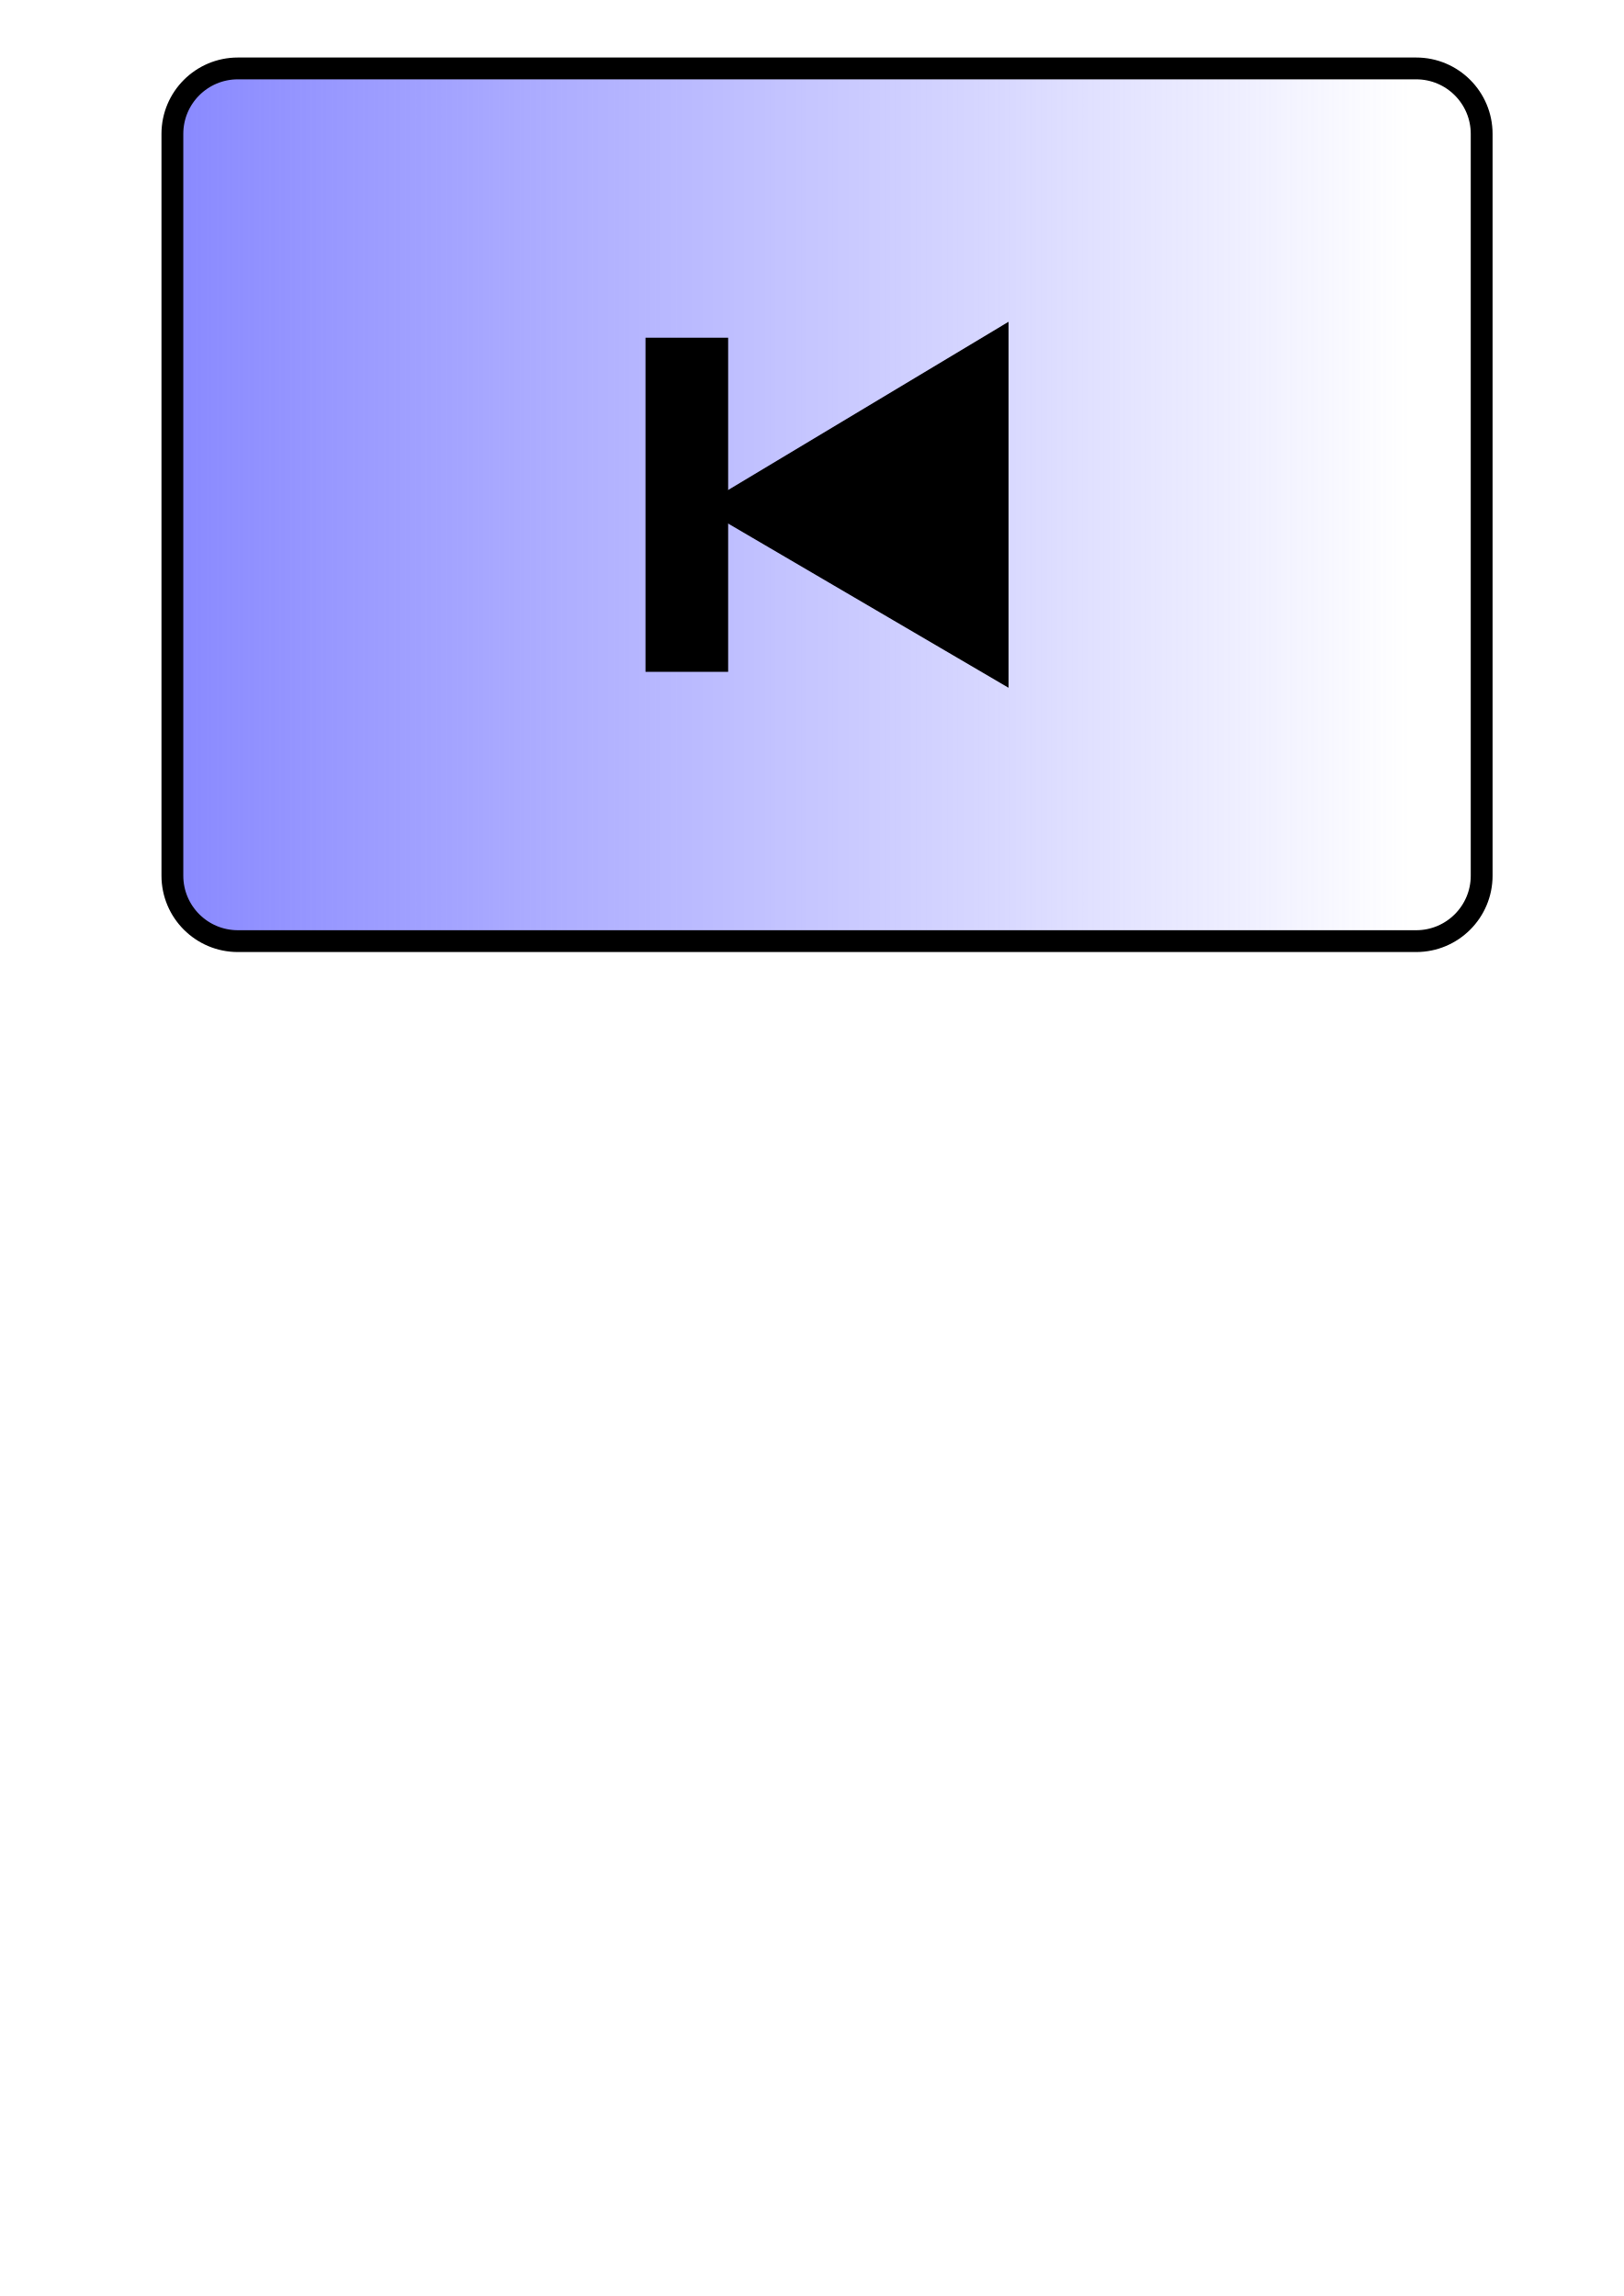
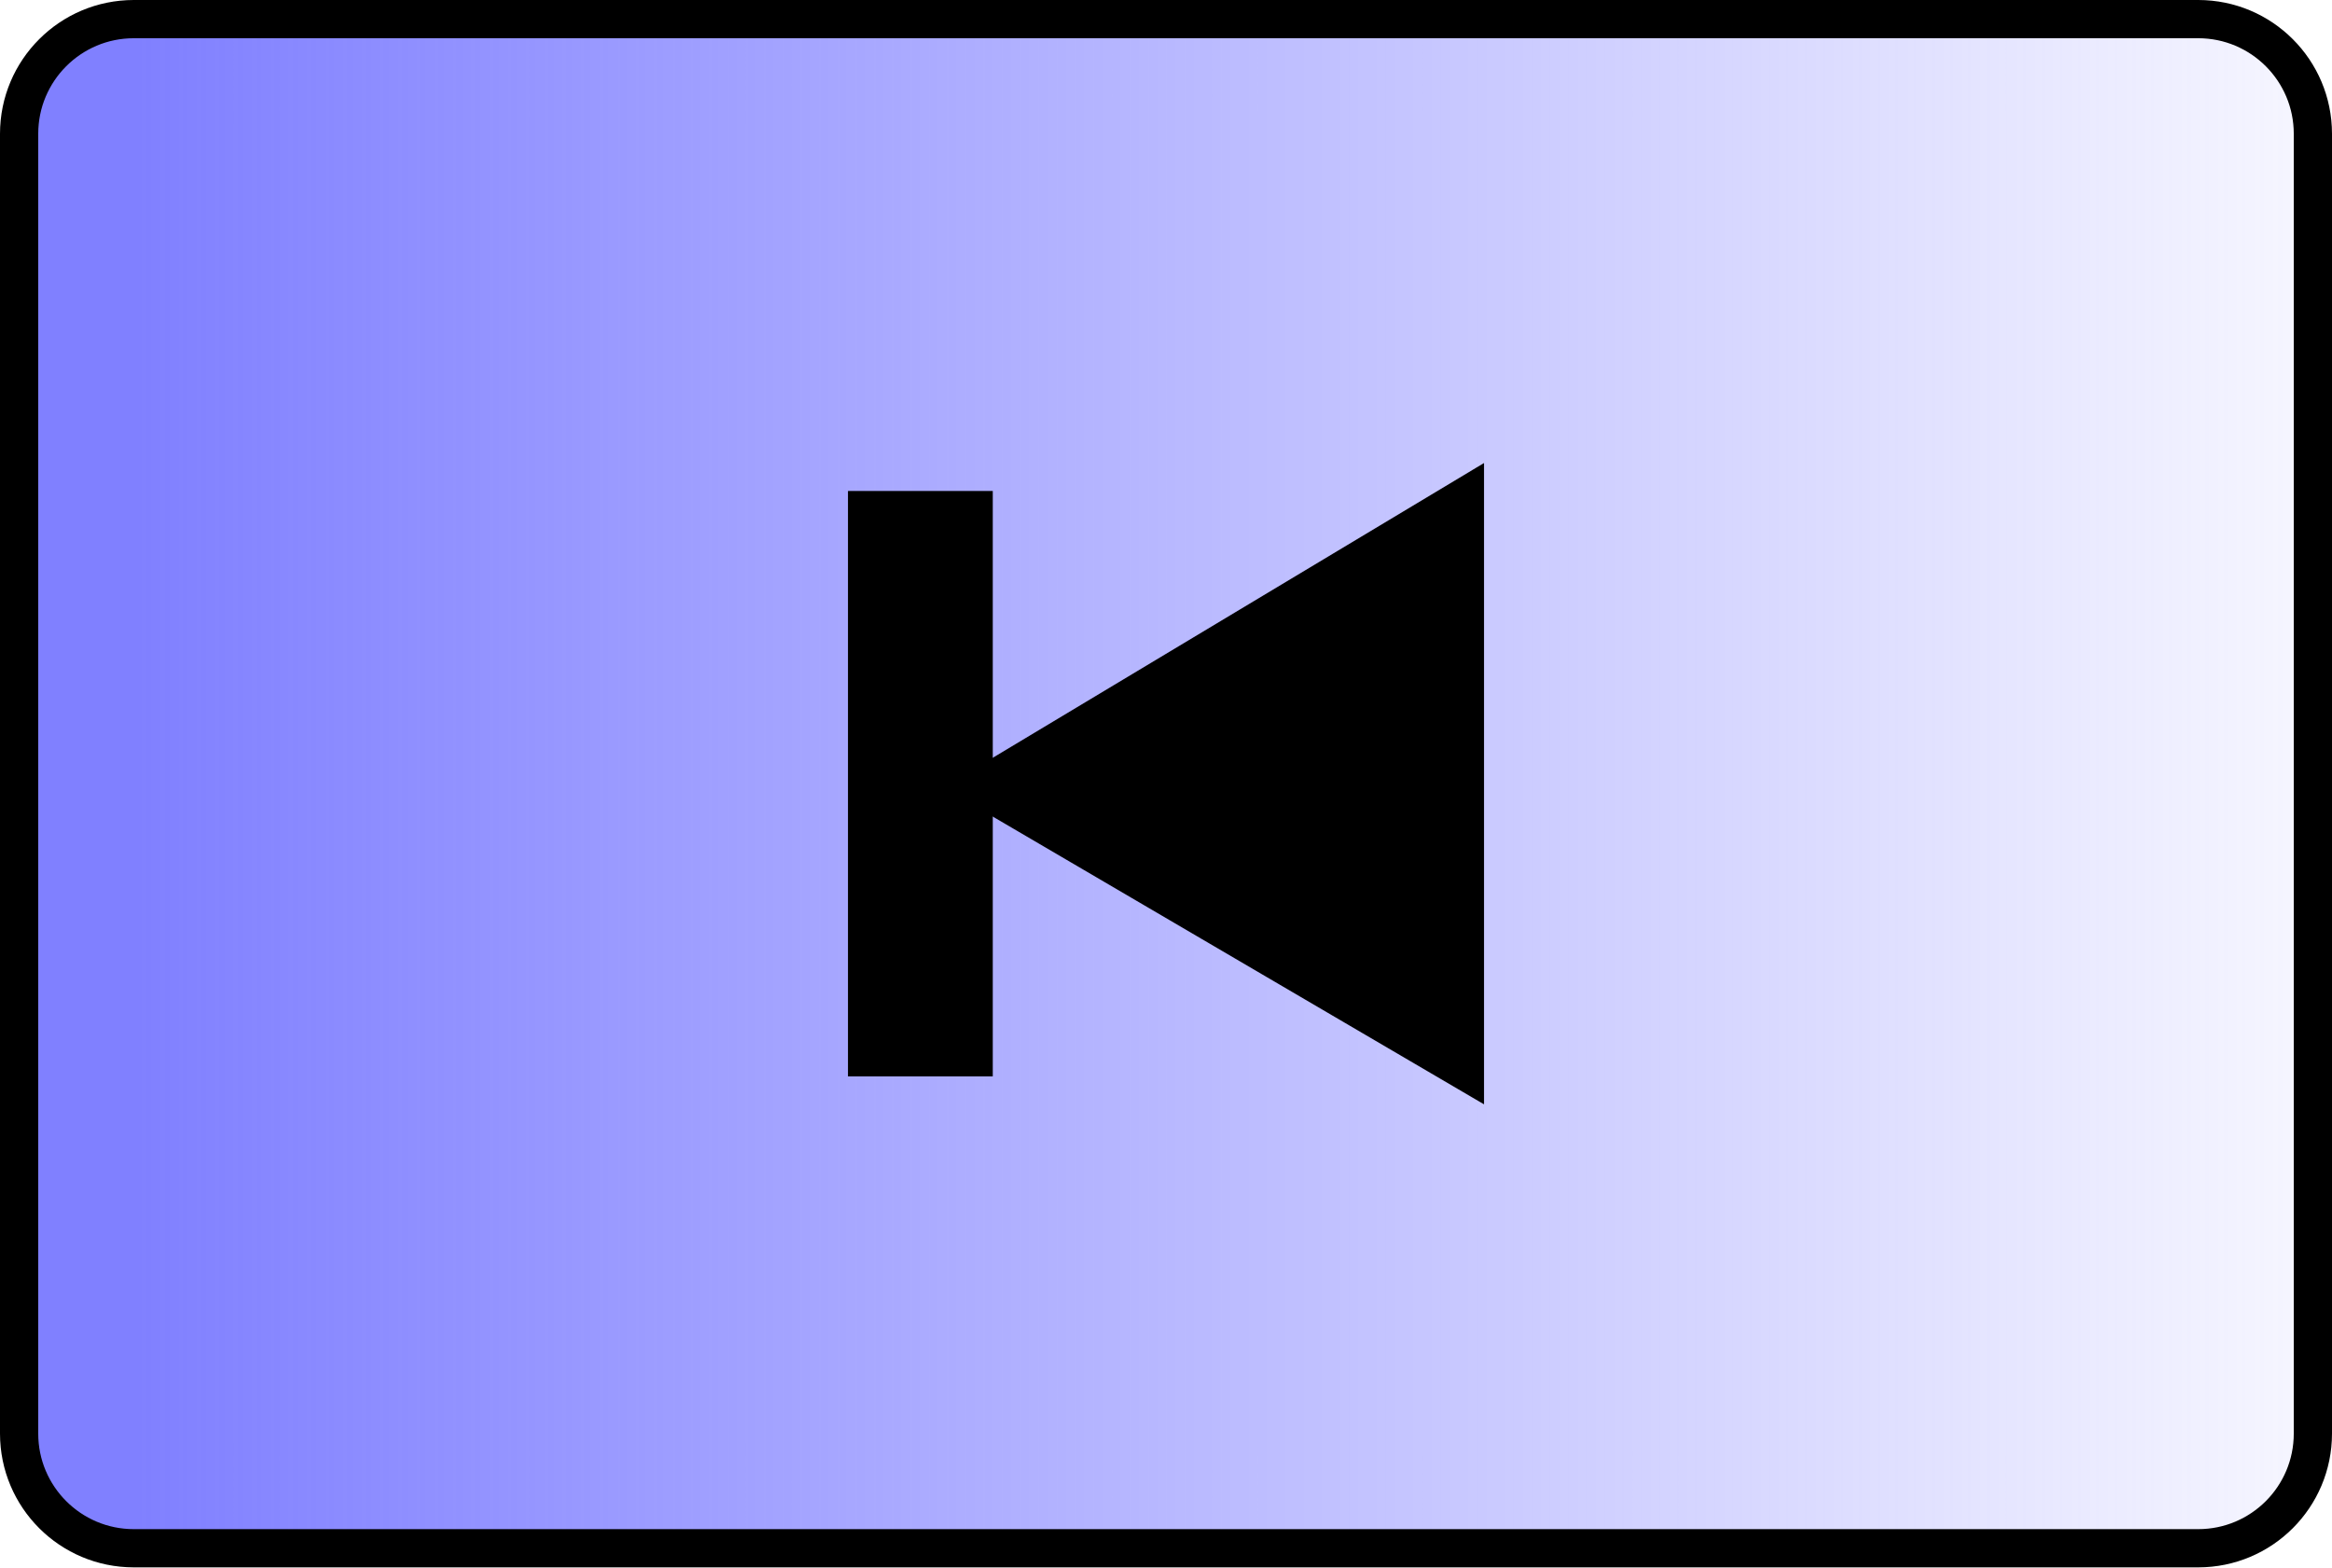
- <svg xmlns="http://www.w3.org/2000/svg" xmlns:ns1="http://www.openswatchbook.org/uri/2009/osb" xmlns:xlink="http://www.w3.org/1999/xlink" width="744.094" height="1052.362" id="svg2" version="1.1">
+ <svg xmlns="http://www.w3.org/2000/svg" xmlns:ns1="http://www.openswatchbook.org/uri/2009/osb" xmlns:xlink="http://www.w3.org/1999/xlink" width="610" height="410" id="svg2" version="1.1">
  <defs id="defs4">
    <linearGradient id="linearGradient5252">
      <stop style="stop-color:#8080ff;stop-opacity:1;" offset="0" id="stop5254" />
      <stop style="stop-color:#8080ff;stop-opacity:0;" offset="1" id="stop5256" />
    </linearGradient>
    <linearGradient id="linearGradient5240">
      <stop style="stop-color:#8080ff;stop-opacity:1;" offset="0" id="stop5242" />
      <stop id="stop5250" offset="0.5" style="stop-color:#40407f;stop-opacity:0.498;" />
      <stop style="stop-color:#000000;stop-opacity:0;" offset="1" id="stop5244" />
    </linearGradient>
    <linearGradient id="linearGradient5215" ns1:paint="solid">
      <stop style="stop-color:#8080ff;stop-opacity:1;" offset="0" id="stop5217" />
    </linearGradient>
-     <linearGradient xlink:href="#linearGradient5252" id="linearGradient5268" gradientUnits="userSpaceOnUse" x1="36" y1="233.362" x2="646" y2="233.362" />
+     <linearGradient xlink:href="#linearGradient5252" id="linearGradient5268" gradientUnits="userSpaceOnUse" x1="36" y1="233.362" x2="646" y2="233.362" gradientTransform="translate(74,26.36218)" />
  </defs>
-   <g id="layer2">
+   <g id="layer2" transform="translate(-74,-26.36218)">
    <rect style="fill:url(#linearGradient5268);fill-opacity:1;stroke:#000000;stroke-width:10;stroke-linejoin:miter;stroke-miterlimit:4;stroke-opacity:1;stroke-dasharray:none" id="rect3761" width="600" height="400" x="79" y="31.362" rx="30" ry="30" />
    <g id="g5307" transform="matrix(-1,0,0,-1,691.9256,464.7244)">
      <path id="path5265" d="m 370.238,232.362 -140,-82 0,166 z" style="fill:#000000;fill-opacity:1;stroke:#000000;stroke-width:1px;stroke-linecap:butt;stroke-linejoin:miter;stroke-opacity:1" />
      <rect style="fill:#000000;fill-opacity:1;stroke:#000000;stroke-width:9.737;stroke-linejoin:miter;stroke-miterlimit:4;stroke-opacity:1;stroke-dasharray:none" id="rect5272" width="28.139" height="143.398" x="363.106" y="161.663" />
    </g>
  </g>
</svg>
